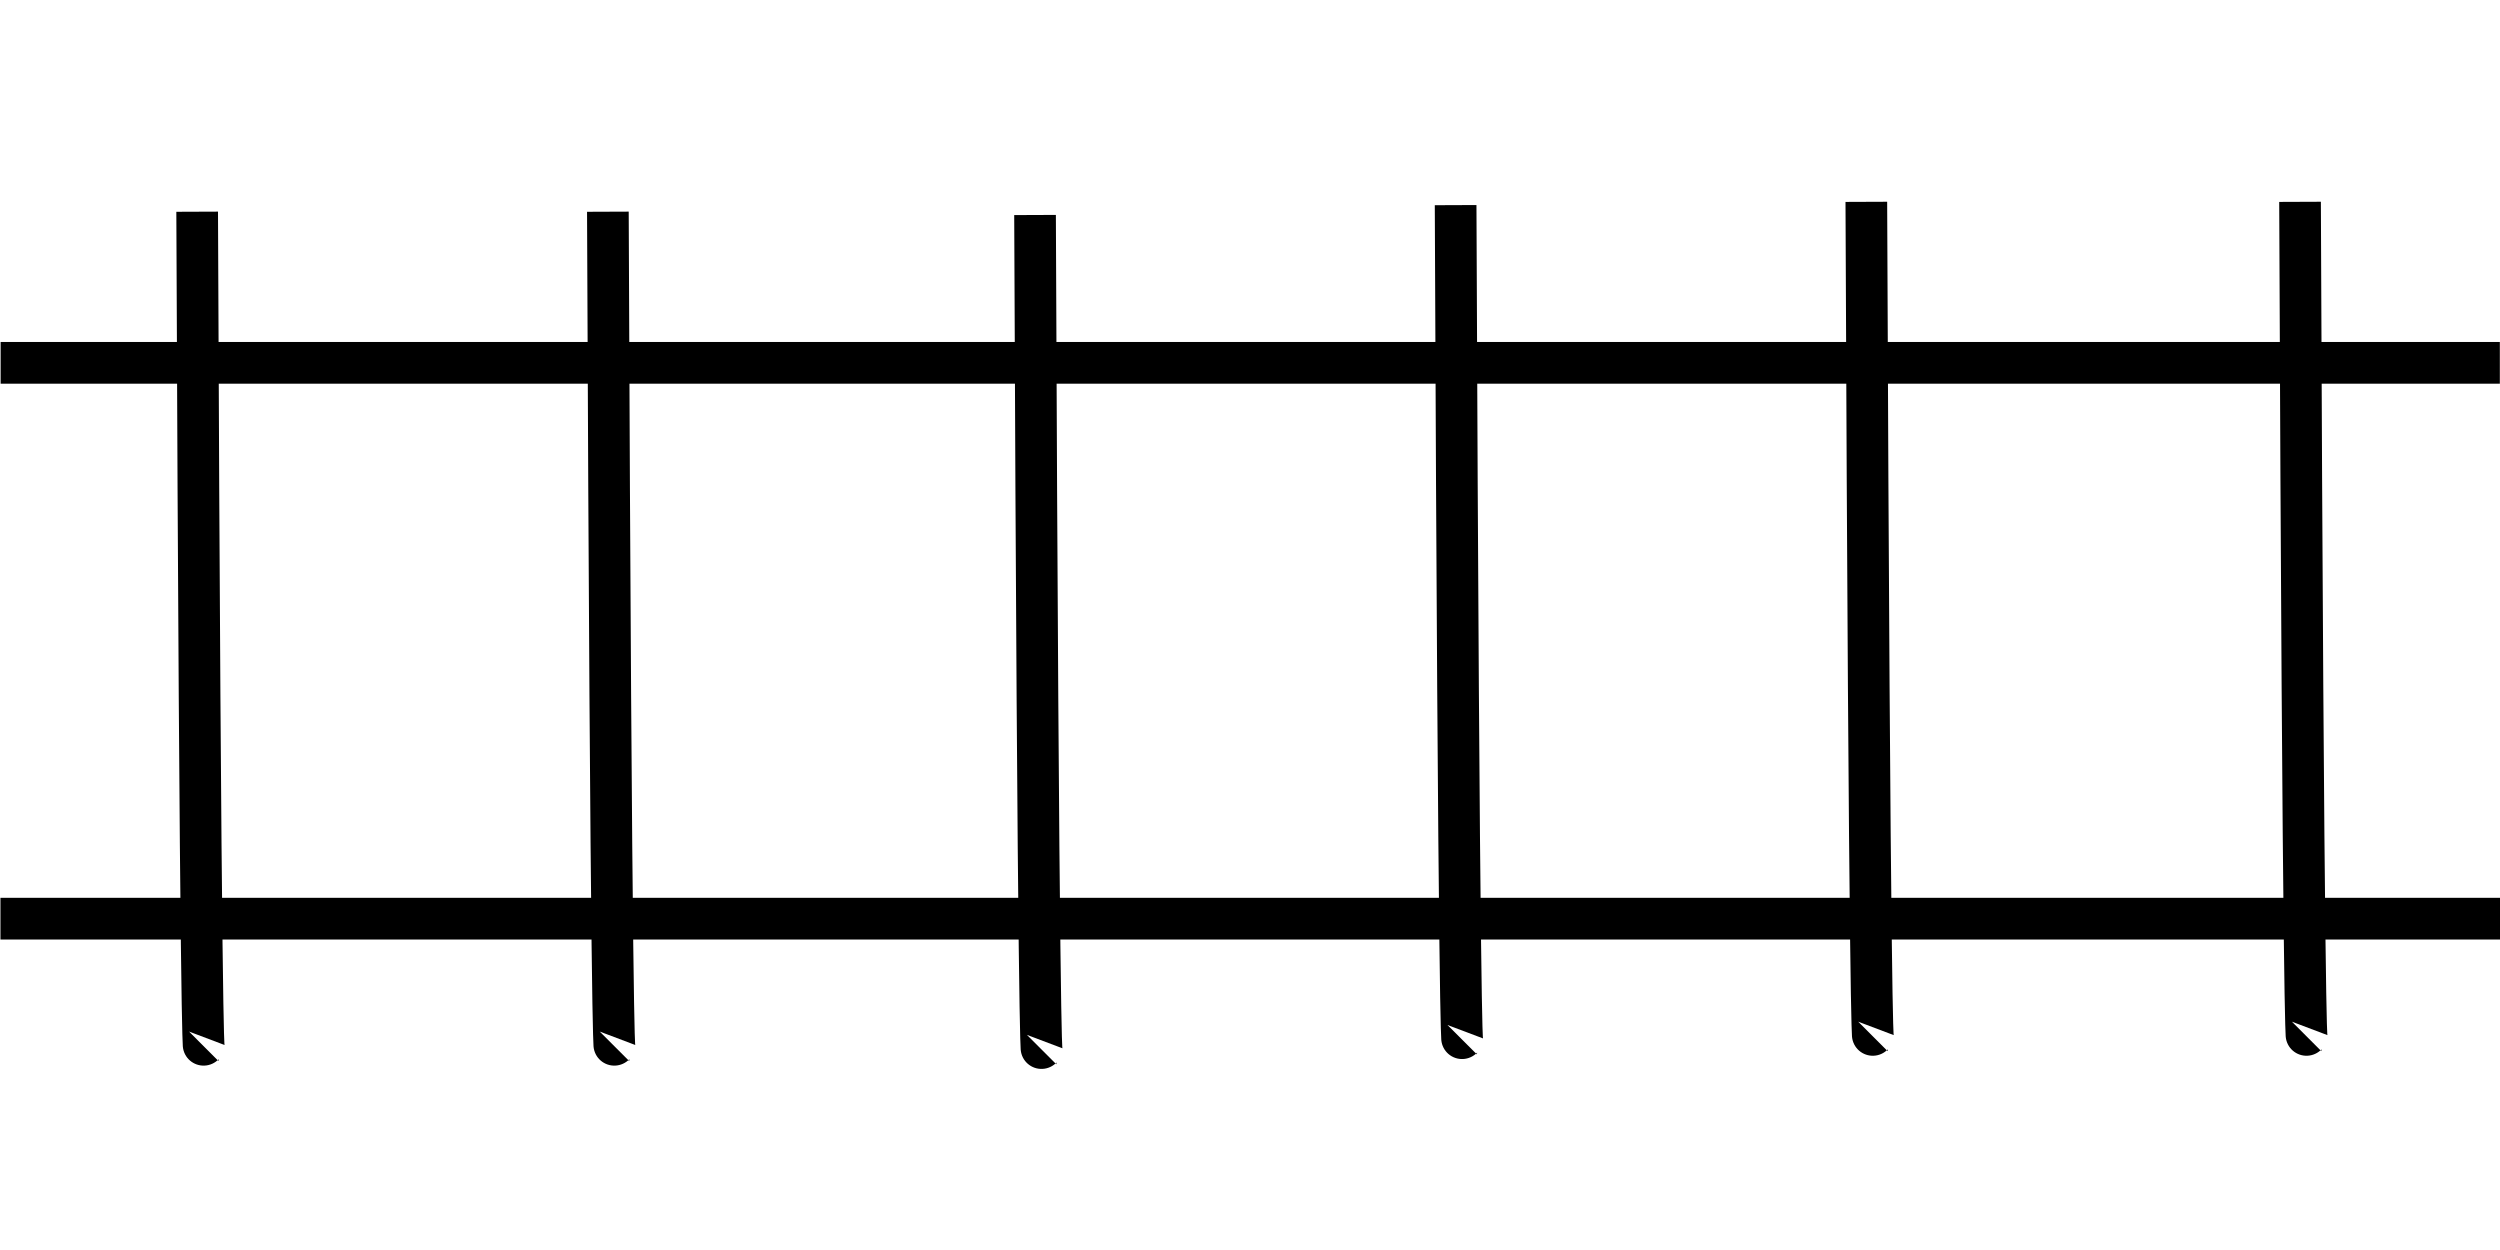
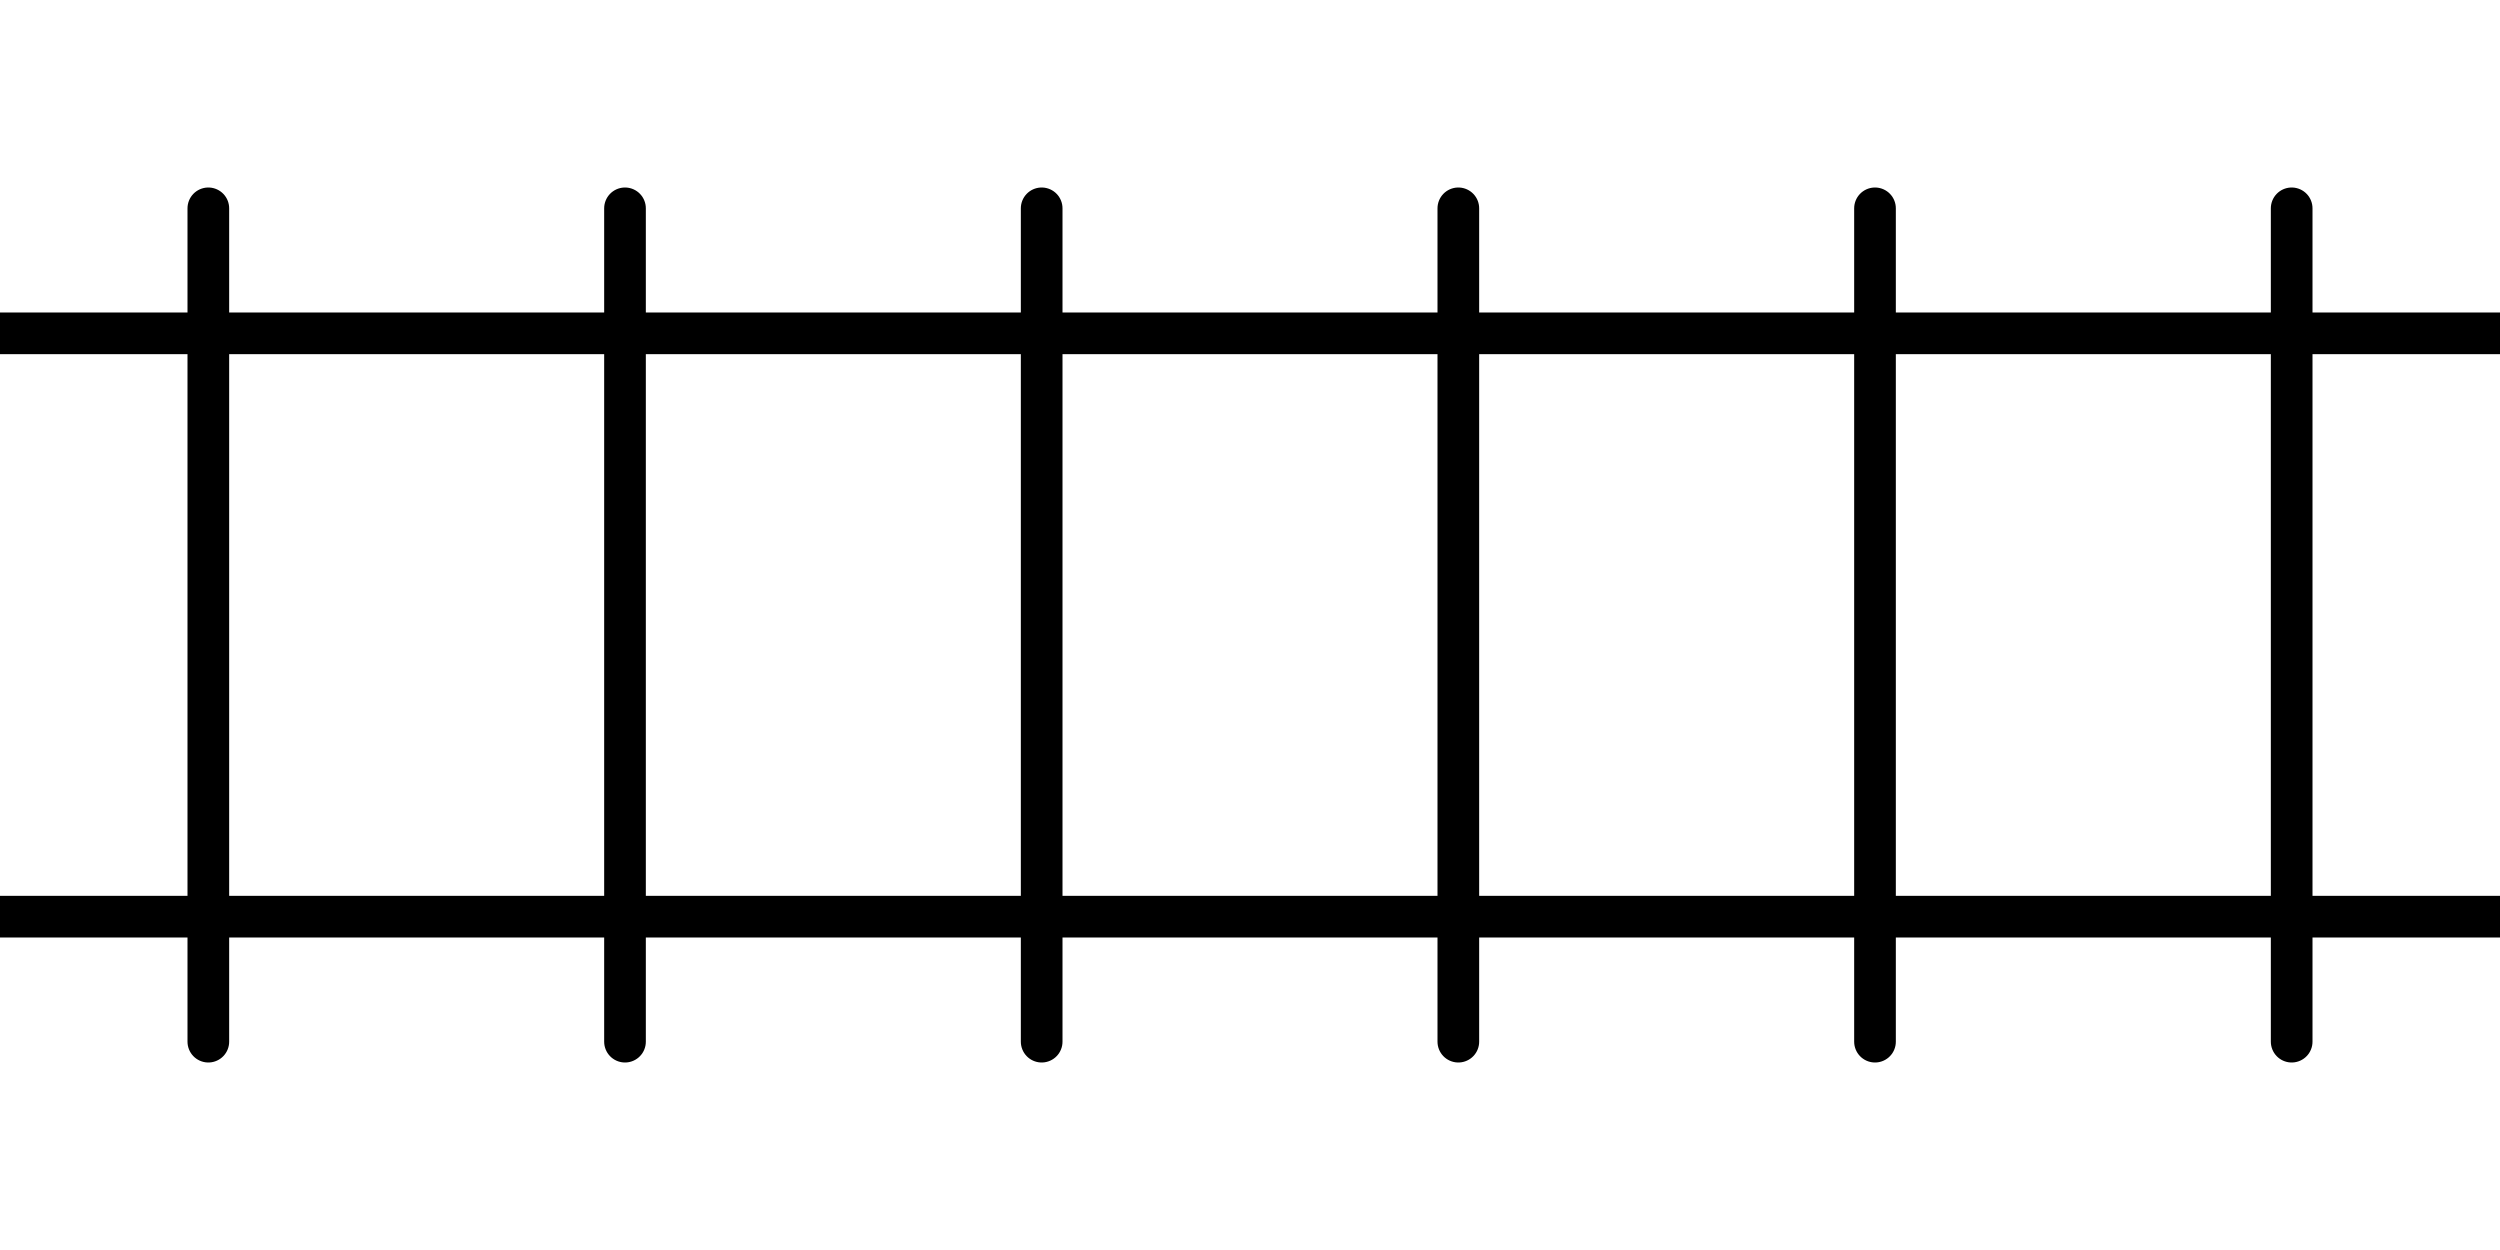
<svg xmlns="http://www.w3.org/2000/svg" width="60" height="30" viewBox="0 0 60 30" id="svg2" version="1.1">
  <defs id="defs4" />
-   <g id="layer1" transform="translate(0,-1022.362)">
-     <path style="fill:none;fill-rule:evenodd;stroke:#000000;stroke-width:1.001px;stroke-linecap:butt;stroke-linejoin:miter;stroke-opacity:1" d="m 0.015,1031.07 59.981,0 0,0 0,0" id="path3336" />
-     <path style="fill:none;fill-rule:evenodd;stroke:#000000;stroke-width:1px;stroke-linecap:butt;stroke-linejoin:miter;stroke-opacity:1" d="m 4.732,1027.443 c 0.079,20.109 0.158,20.03 0.158,20.03 l 0,0 0,0 0,0" id="path3338" />
-     <path id="path3380" d="m 14.589,1027.443 c 0.079,20.109 0.158,20.03 0.158,20.03 l 0,0 0,0 0,0" style="fill:none;fill-rule:evenodd;stroke:#000000;stroke-width:1px;stroke-linecap:butt;stroke-linejoin:miter;stroke-opacity:1" />
-     <path style="fill:none;fill-rule:evenodd;stroke:#000000;stroke-width:1px;stroke-linecap:butt;stroke-linejoin:miter;stroke-opacity:1" d="m 24.841,1027.522 c 0.079,20.109 0.158,20.03 0.158,20.03 l 0,0 0,0 0,0" id="path3382" />
-     <path id="path3384" d="m 34.935,1027.285 c 0.079,20.109 0.158,20.03 0.158,20.03 l 0,0 0,0 0,0" style="fill:none;fill-rule:evenodd;stroke:#000000;stroke-width:1px;stroke-linecap:butt;stroke-linejoin:miter;stroke-opacity:1" />
-     <path style="fill:none;fill-rule:evenodd;stroke:#000000;stroke-width:1px;stroke-linecap:butt;stroke-linejoin:miter;stroke-opacity:1" d="m 44.792,1027.206 c 0.079,20.109 0.158,20.03 0.158,20.03 l 0,0 0,0 0,0" id="path3386" />
-     <path id="path3388" d="m 55.201,1027.206 c 0.079,20.109 0.158,20.03 0.158,20.03 l 0,0 0,0 0,0" style="fill:none;fill-rule:evenodd;stroke:#000000;stroke-width:1px;stroke-linecap:butt;stroke-linejoin:miter;stroke-opacity:1" />
-     <path id="path4148" d="m 0.011,1044.41 59.994,0 0,0 0,0" style="fill:none;fill-rule:evenodd;stroke:#000000;stroke-width:1.001px;stroke-linecap:butt;stroke-linejoin:miter;stroke-opacity:1" />
+   <g id="layer1">
+     <path style="fill:none;fill-rule:evenodd;stroke:#000000;stroke-width:1px;stroke-linecap:butt;stroke-linejoin:miter;stroke-opacity:1" d="M 0,8 60,8" id="topLine" />
+     <path id="bottomLine" d="m 0,22 60,0" style="fill:none;fill-rule:evenodd;stroke:#000000;stroke-width:1px;stroke-linecap:butt;stroke-linejoin:miter;stroke-opacity:1" />
+     <path style="fill:none;fill-rule:evenodd;stroke:#000000;stroke-width:1px;stroke-linecap:round;stroke-linejoin:miter;stroke-opacity:1" d="M 5,5 5,25" id="sleeper1" />
+     <path id="sleeper2" d="m 15,5 0,20" style="fill:none;fill-rule:evenodd;stroke:#000000;stroke-width:1px;stroke-linecap:round;stroke-linejoin:miter;stroke-opacity:1" />
+     <path style="fill:none;fill-rule:evenodd;stroke:#000000;stroke-width:1px;stroke-linecap:round;stroke-linejoin:miter;stroke-opacity:1" d="m 25,5 0,20" id="sleeper3" />
+     <path id="sleeper4" d="m 35,5 0,20" style="fill:none;fill-rule:evenodd;stroke:#000000;stroke-width:1px;stroke-linecap:round;stroke-linejoin:miter;stroke-opacity:1" />
+     <path style="fill:none;fill-rule:evenodd;stroke:#000000;stroke-width:1px;stroke-linecap:round;stroke-linejoin:miter;stroke-opacity:1" d="m 45,5 0,20" id="sleeper5" />
+     <path id="sleeper6" d="m 55,5 0,20" style="fill:none;fill-rule:evenodd;stroke:#000000;stroke-width:1px;stroke-linecap:round;stroke-linejoin:miter;stroke-opacity:1" />
  </g>
</svg>
